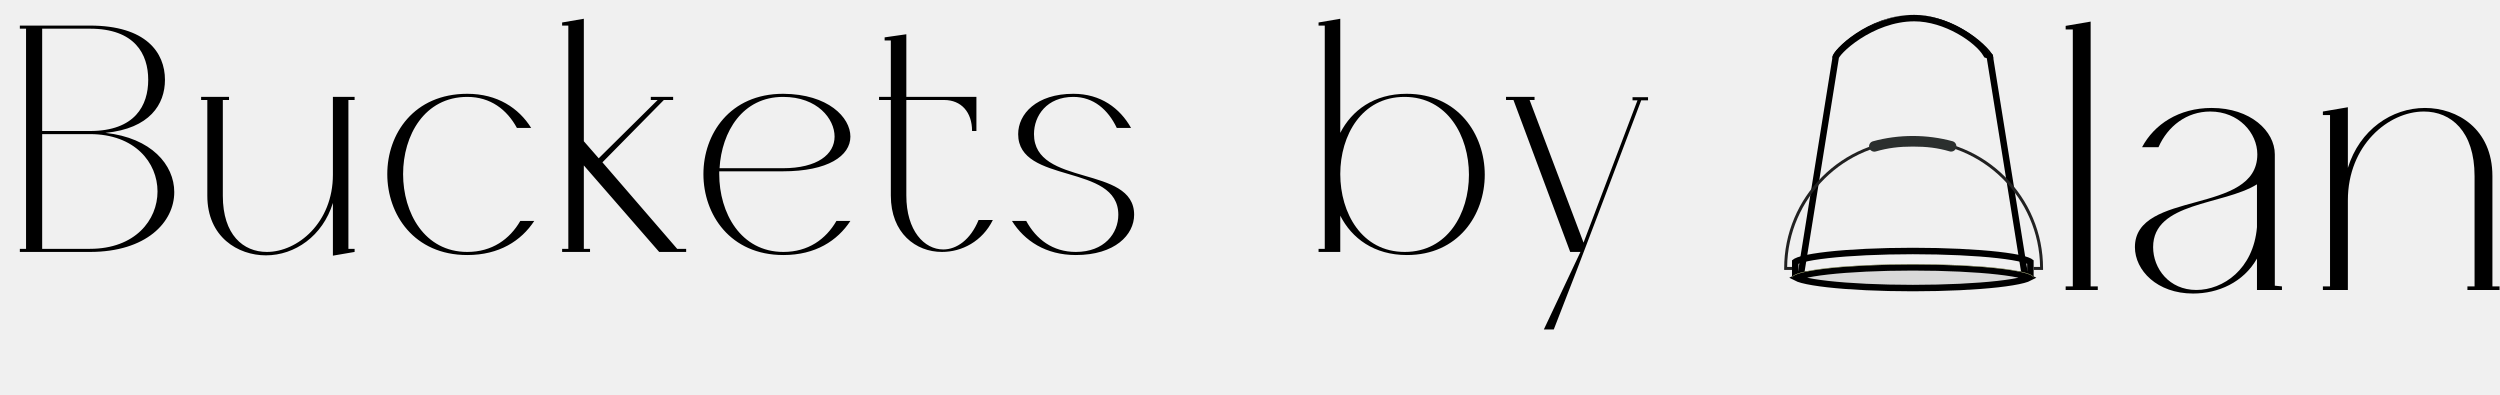
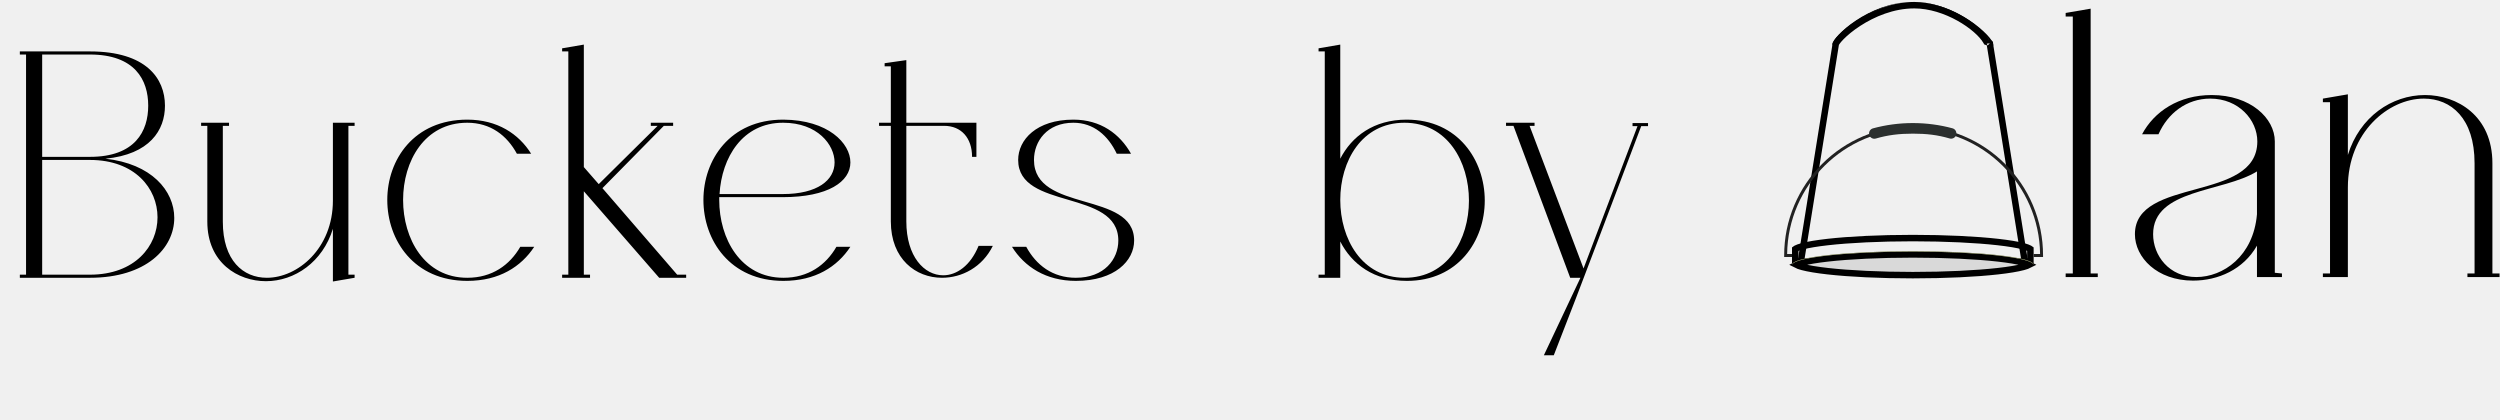
- <svg xmlns="http://www.w3.org/2000/svg" width="387" height="61" viewBox="0 0 387 61" fill="none">
-   <path d="M6.528 20.28H13.92C20.928 20.28 22.944 16.296 22.944 12.36C22.944 8.376 20.88 4.44 13.92 4.44H6.528V20.28ZM16.32 20.568C23.424 21.336 26.976 25.512 26.976 29.736C26.976 34.392 22.656 39 13.92 39H3.072V38.52H4.032V4.44H3.072V3.96H13.92C22.608 3.96 25.536 8.136 25.536 12.36C25.536 16.152 23.184 19.896 16.32 20.568ZM13.92 38.52C20.928 38.52 24.384 34.056 24.384 29.64C24.384 25.176 20.88 20.76 13.92 20.76H6.528V38.52H13.92ZM51.533 39.576V31.416C49.949 36.552 45.629 39.528 41.165 39.528C36.845 39.528 32.093 36.696 32.093 30.312V15.48H31.133V15H35.453V15.48H34.493V30.312C34.493 36.36 37.661 39 41.309 39C46.061 39 51.533 34.488 51.533 27.048V15H54.893V15.48H53.933V38.52H54.893V39L51.533 39.576ZM72.335 15C65.711 15 62.399 20.952 62.399 26.952C62.399 32.952 65.711 39 72.335 39C76.175 39 78.911 37.032 80.543 34.2H82.703C80.687 37.272 77.279 39.48 72.335 39.48C64.079 39.48 59.951 33.192 59.951 26.952C59.951 20.712 64.079 14.52 72.335 14.52C76.991 14.52 80.303 16.728 82.223 19.8H80.015C78.479 16.968 75.935 15 72.335 15ZM100.745 15.48V15H104.201V15.48H102.761L93.257 25.128L104.825 38.52H106.217V39H102.041L90.377 25.608V38.52H91.337V39H87.017V38.52H87.977V3.96H87.017V3.48L90.377 2.904V21.864L92.681 24.504L101.801 15.48H100.745ZM121.177 26.04C126.553 26.04 129.193 23.88 129.193 21.144C129.193 18.408 126.553 15 121.225 15C114.937 15 111.721 20.376 111.385 26.04H121.177ZM108.889 26.952C108.889 20.76 112.969 14.52 121.225 14.52H121.273C128.185 14.568 131.641 18.168 131.641 21.144C131.641 24.12 128.185 26.52 121.177 26.52H111.337V26.952C111.337 32.952 114.649 39 121.273 39C125.113 39 127.849 37.032 129.481 34.2H131.641C129.625 37.272 126.217 39.48 121.273 39.48C113.017 39.48 108.889 33.192 108.889 26.952ZM137.9 30.264V15.48H136.076V15H137.9V6.264H136.94V5.784L140.3 5.304V15H151.148V20.28H150.476C150.476 17.352 148.796 15.48 146.156 15.48H140.3V30.264C140.3 35.736 143.084 38.616 146.012 38.616C148.076 38.616 150.236 37.128 151.484 34.056H153.692C152.06 37.368 148.892 39 145.82 39C141.788 39 137.9 36.12 137.9 30.264ZM157.612 20.76C157.612 17.64 160.444 14.52 166.156 14.52C170.38 14.52 173.356 16.728 175.084 19.8H172.876C171.532 16.968 169.276 15 166.156 15C162.076 15 160.06 17.88 160.06 20.76C160.06 28.968 175.564 25.512 175.564 33.24C175.564 36.36 172.588 39.48 166.54 39.48C161.884 39.48 158.572 37.272 156.652 34.2H158.86C160.396 37.032 162.94 39 166.54 39C170.956 39 173.116 36.12 173.116 33.24C173.116 25.224 157.612 28.584 157.612 20.76Z" fill="black" />
-   <path d="M207.473 26.952C207.473 32.952 210.785 39 217.457 39C224.081 39 227.393 33.048 227.393 27.048C227.393 21.048 224.081 15 217.409 15C210.785 15 207.473 20.952 207.473 26.952ZM217.745 14.52C225.713 14.52 229.841 20.808 229.841 27.048C229.841 33.288 225.713 39.48 217.793 39.48C212.705 39.48 209.249 36.888 207.473 33.384V39H204.113V38.52H205.073V3.96H204.113V3.48L207.473 2.904V20.568C209.249 17.112 212.657 14.52 217.745 14.52ZM240.524 51H238.988L244.652 39H243.068L234.284 15.48H233.132V15H237.548V15.48H236.78L245.132 37.56L253.484 15.528H252.716V15.048H255.116V15.528H254.06C249.548 27.384 245.132 39.288 240.524 51Z" fill="black" />
-   <path d="M363.45 16.601V25.993C365.273 20.082 370.245 16.712 375.383 16.712C380.355 16.712 385.825 19.916 385.825 27.264V44.334H386.929V44.887H381.957V44.334H383.062V27.264C383.062 20.303 379.416 17.264 375.217 17.264C369.748 17.264 363.45 22.457 363.45 31.02V44.887H359.583V44.334H360.688V17.817H359.583V17.264L363.45 16.601Z" fill="black" />
-   <path d="M349.379 35.164V28.534C344.131 31.794 333.303 31.241 333.303 38.257C333.303 41.572 335.789 44.887 339.988 44.887C344.131 44.887 348.827 41.683 349.379 35.164ZM349.379 40.025C347.28 43.727 343.358 45.439 339.49 45.439C333.911 45.439 330.485 41.848 330.485 38.257C330.485 29.363 349.434 33.341 349.434 23.894C349.434 20.579 346.562 17.264 342.142 17.264C338.496 17.264 335.568 19.529 334.132 22.789H331.59C333.469 19.253 337.281 16.712 342.363 16.712C348.385 16.712 352.141 20.303 352.141 23.894V44.224L353.246 44.334V44.887H349.379V40.025Z" fill="black" />
-   <path d="M323.632 3.342V44.334H324.737V44.887H319.765V44.334H320.87V4.558H319.765V4.005L323.632 3.342Z" fill="black" />
-   <path d="M308.037 8.819V8.859L308.043 8.898L312.686 37.815L313.446 42.549H278.763L284.166 8.898L284.172 8.859V8.836C284.174 8.828 284.18 8.809 284.195 8.777C284.223 8.714 284.271 8.628 284.347 8.518C284.497 8.3 284.729 8.023 285.041 7.706C285.663 7.074 286.573 6.314 287.699 5.584C289.955 4.119 293.025 2.802 296.331 2.802C298.76 2.802 301.213 3.634 303.235 4.758C305.268 5.888 306.792 7.273 307.41 8.312L307.504 8.469L307.676 8.529C307.941 8.621 308.017 8.691 308.032 8.707C308.034 8.719 308.037 8.75 308.037 8.819ZM308.031 8.701C308.031 8.701 308.031 8.702 308.032 8.704C308.031 8.702 308.031 8.701 308.031 8.701Z" stroke="black" />
-   <path d="M277.903 42.489V40.55C277.927 40.531 277.966 40.505 278.024 40.473C278.22 40.365 278.542 40.245 279.001 40.123C279.912 39.88 281.253 39.657 282.936 39.467C286.297 39.089 290.953 38.854 296.105 38.854C301.256 38.854 305.912 39.089 309.273 39.467C310.956 39.657 312.297 39.88 313.208 40.123C313.667 40.245 313.989 40.365 314.185 40.473C314.243 40.505 314.282 40.531 314.306 40.55V42.489H277.903Z" stroke="black" />
-   <path d="M296.105 41.384C301.256 41.384 305.912 41.619 309.273 41.997C310.956 42.187 312.297 42.41 313.208 42.653C313.648 42.77 313.961 42.884 314.159 42.989C313.961 43.093 313.648 43.208 313.208 43.325C312.297 43.567 310.956 43.791 309.273 43.98C305.912 44.358 301.256 44.593 296.105 44.593C290.953 44.593 286.297 44.358 282.936 43.98C281.253 43.791 279.912 43.567 279.001 43.325C278.561 43.208 278.248 43.093 278.05 42.989C278.248 42.884 278.561 42.77 279.001 42.653C279.912 42.41 281.253 42.187 282.936 41.997C286.297 41.619 290.953 41.384 296.105 41.384Z" fill="#D9D9D9" stroke="black" />
-   <path d="M296.105 40.884C285.776 40.884 277.403 41.826 277.403 42.989C277.403 42.999 277.404 43.009 277.405 43.019C277.549 41.87 285.866 40.945 296.105 40.945C306.343 40.945 314.66 41.87 314.804 43.019C314.805 43.009 314.806 42.999 314.806 42.989C314.806 41.826 306.433 40.884 296.105 40.884Z" fill="#EBF2B0" />
-   <mask id="path-10-inside-1_58_68" fill="white">
-     <path d="M312.643 43.029C312.54 43.971 305.175 44.731 296.104 44.731C287.034 44.731 279.669 43.971 279.566 43.029C279.565 43.036 279.564 43.042 279.564 43.049C279.564 44 286.97 44.771 296.104 44.771C305.239 44.771 312.644 44 312.644 43.049C312.644 43.042 312.644 43.036 312.643 43.029Z" />
+ <svg xmlns="http://www.w3.org/2000/svg" width="387" height="65" viewBox="0 0 387 65" fill="none">
+   <path d="M6.528 24.28H13.92C20.928 24.28 22.944 20.296 22.944 16.36C22.944 12.376 20.88 8.44 13.92 8.44H6.528V24.28ZM16.32 24.568C23.424 25.336 26.976 29.512 26.976 33.736C26.976 38.392 22.656 43 13.92 43H3.072V42.52H4.032V8.44H3.072V7.96H13.92C22.608 7.96 25.536 12.136 25.536 16.36C25.536 20.152 23.184 23.896 16.32 24.568ZM13.92 42.52C20.928 42.52 24.384 38.056 24.384 33.64C24.384 29.176 20.88 24.76 13.92 24.76H6.528V42.52H13.92ZM51.533 43.576V35.416C49.949 40.552 45.629 43.528 41.165 43.528C36.845 43.528 32.093 40.696 32.093 34.312V19.48H31.133V19H35.453V19.48H34.493V34.312C34.493 40.36 37.661 43 41.309 43C46.061 43 51.533 38.488 51.533 31.048V19H54.893V19.48H53.933V42.52H54.893V43L51.533 43.576ZM72.335 19C65.711 19 62.399 24.952 62.399 30.952C62.399 36.952 65.711 43 72.335 43C76.175 43 78.911 41.032 80.543 38.2H82.703C80.687 41.272 77.279 43.48 72.335 43.48C64.079 43.48 59.951 37.192 59.951 30.952C59.951 24.712 64.079 18.52 72.335 18.52C76.991 18.52 80.303 20.728 82.223 23.8H80.015C78.479 20.968 75.935 19 72.335 19ZM100.745 19.48V19H104.201V19.48H102.761L93.257 29.128L104.825 42.52H106.217V43H102.041L90.377 29.608V42.52H91.337V43H87.017V42.52H87.977V7.96H87.017V7.48L90.377 6.904V25.864L92.681 28.504L101.801 19.48H100.745ZM121.177 30.04C126.553 30.04 129.193 27.88 129.193 25.144C129.193 22.408 126.553 19 121.225 19C114.937 19 111.721 24.376 111.385 30.04H121.177ZM108.889 30.952C108.889 24.76 112.969 18.52 121.225 18.52H121.273C128.185 18.568 131.641 22.168 131.641 25.144C131.641 28.12 128.185 30.52 121.177 30.52H111.337V30.952C111.337 36.952 114.649 43 121.273 43C125.113 43 127.849 41.032 129.481 38.2H131.641C129.625 41.272 126.217 43.48 121.273 43.48C113.017 43.48 108.889 37.192 108.889 30.952ZM137.9 34.264V19.48H136.076V19H137.9V10.264H136.94V9.784L140.3 9.304V19H151.148V24.28H150.476C150.476 21.352 148.796 19.48 146.156 19.48H140.3V34.264C140.3 39.736 143.084 42.616 146.012 42.616C148.076 42.616 150.236 41.128 151.484 38.056H153.692C152.06 41.368 148.892 43 145.82 43C141.788 43 137.9 40.12 137.9 34.264ZM157.612 24.76C157.612 21.64 160.444 18.52 166.156 18.52C170.38 18.52 173.356 20.728 175.084 23.8H172.876C171.532 20.968 169.276 19 166.156 19C162.076 19 160.06 21.88 160.06 24.76C160.06 32.968 175.564 29.512 175.564 37.24C175.564 40.36 172.588 43.48 166.54 43.48C161.884 43.48 158.572 41.272 156.652 38.2H158.86C160.396 41.032 162.94 43 166.54 43C170.956 43 173.116 40.12 173.116 37.24C173.116 29.224 157.612 32.584 157.612 24.76Z" fill="black" />
+   <path d="M207.473 30.952C207.473 36.952 210.785 43 217.457 43C224.081 43 227.393 37.048 227.393 31.048C227.393 25.048 224.081 19 217.409 19C210.785 19 207.473 24.952 207.473 30.952ZM217.745 18.52C225.713 18.52 229.841 24.808 229.841 31.048C229.841 37.288 225.713 43.48 217.793 43.48C212.705 43.48 209.249 40.888 207.473 37.384V43H204.113V42.52H205.073V7.96H204.113V7.48L207.473 6.904V24.568C209.249 21.112 212.657 18.52 217.745 18.52ZM240.524 55H238.988L244.652 43H243.068L234.284 19.48H233.132V19H237.548V19.48H236.78L245.132 41.56L253.484 19.528H252.716V19.048H255.116V19.528H254.06C249.548 31.384 245.132 43.288 240.524 55Z" fill="black" />
+   <path d="M363.45 14.601V23.993C365.273 18.082 370.245 14.712 375.383 14.712C380.355 14.712 385.824 17.916 385.824 25.264V42.334H386.929V42.887H381.957V42.334H383.062V25.264C383.062 18.303 379.415 15.264 375.217 15.264C369.748 15.264 363.45 20.457 363.45 29.02V42.887H359.582V42.334H360.687V15.817H359.582V15.264L363.45 14.601Z" fill="black" />
+   <path d="M349.379 33.164V26.534C344.131 29.794 333.302 29.241 333.302 36.257C333.302 39.572 335.789 42.887 339.987 42.887C344.131 42.887 348.826 39.683 349.379 33.164ZM349.379 38.025C347.28 41.727 343.357 43.439 339.49 43.439C333.91 43.439 330.485 39.848 330.485 36.257C330.485 27.363 349.434 31.341 349.434 21.894C349.434 18.579 346.561 15.264 342.142 15.264C338.496 15.264 335.568 17.529 334.131 20.789H331.59C333.468 17.253 337.28 14.712 342.363 14.712C348.384 14.712 352.141 18.303 352.141 21.894V42.224L353.246 42.334V42.887H349.379V38.025Z" fill="black" />
+   <path d="M323.632 1.342V42.334H324.736V42.887H319.764V42.334H320.869V2.558H319.764V2.005L323.632 1.342Z" fill="black" />
+   <path d="M308.036 6.819V6.859L308.043 6.898L312.685 35.815L313.445 40.549H278.763L284.165 6.898L284.171 6.859V6.836C284.174 6.828 284.18 6.809 284.194 6.777C284.222 6.714 284.271 6.628 284.346 6.518C284.496 6.3 284.728 6.023 285.04 5.706C285.662 5.073 286.572 4.314 287.698 3.584C289.954 2.119 293.025 0.802 296.33 0.802C298.76 0.802 301.213 1.634 303.234 2.758C305.267 3.888 306.791 5.273 307.41 6.312L307.503 6.469L307.676 6.529C307.94 6.621 308.017 6.691 308.032 6.707C308.033 6.719 308.036 6.75 308.036 6.819ZM308.03 6.701C308.03 6.701 308.031 6.702 308.031 6.704C308.031 6.702 308.03 6.701 308.03 6.701Z" stroke="black" />
+   <path d="M277.902 40.489V38.55C277.927 38.531 277.965 38.504 278.023 38.472C278.219 38.365 278.541 38.245 279.001 38.123C279.911 37.88 281.252 37.657 282.936 37.467C286.296 37.089 290.952 36.854 296.104 36.854C301.256 36.854 305.911 37.089 309.272 37.467C310.956 37.657 312.296 37.88 313.207 38.123C313.667 38.245 313.988 38.365 314.185 38.472C314.243 38.504 314.281 38.531 314.306 38.55V40.489H277.902Z" stroke="black" />
+   <path d="M296.104 39.384C301.256 39.384 305.911 39.619 309.272 39.997C310.956 40.187 312.296 40.41 313.207 40.653C313.647 40.77 313.961 40.884 314.159 40.989C313.961 41.093 313.647 41.208 313.207 41.325C312.296 41.567 310.956 41.791 309.272 41.98C305.911 42.358 301.256 42.593 296.104 42.593C290.952 42.593 286.296 42.358 282.936 41.98C281.252 41.791 279.911 41.567 279.001 41.325C278.561 41.208 278.247 41.093 278.049 40.989C278.247 40.884 278.561 40.77 279.001 40.653C279.911 40.41 281.252 40.187 282.936 39.997C286.296 39.619 290.952 39.384 296.104 39.384Z" fill="#D9D9D9" stroke="black" />
+   <path d="M296.104 38.884C285.775 38.884 277.402 39.826 277.402 40.989C277.402 40.999 277.403 41.009 277.404 41.019C277.549 39.87 285.865 38.944 296.104 38.944C306.342 38.944 314.659 39.87 314.803 41.019C314.805 41.009 314.806 40.999 314.806 40.989C314.806 39.826 306.432 38.884 296.104 38.884Z" fill="#EBF2B0" />
+   <mask id="path-10-inside-1_145_196" fill="white">
+     <path d="M312.643 41.029C312.54 41.971 305.174 42.731 296.104 42.731C287.033 42.731 279.668 41.971 279.565 41.029C279.565 41.036 279.564 41.042 279.564 41.049C279.564 42 286.969 42.771 296.104 42.771C305.239 42.771 312.644 42 312.644 41.049C312.644 41.042 312.643 41.036 312.643 41.029Z" />
  </mask>
-   <path d="M312.643 43.029L313.639 42.941L311.649 42.921L312.643 43.029ZM279.566 43.029L280.56 42.921L278.57 42.941L279.566 43.029ZM311.649 42.921C311.678 42.651 311.824 42.504 311.86 42.47C311.899 42.434 311.907 42.44 311.839 42.473C311.706 42.537 311.455 42.624 311.057 42.72C310.275 42.909 309.112 43.087 307.634 43.239C304.69 43.542 300.616 43.731 296.104 43.731V45.731C300.663 45.731 304.808 45.54 307.839 45.228C309.349 45.073 310.614 44.884 311.525 44.665C311.974 44.557 312.386 44.43 312.711 44.273C312.872 44.195 313.057 44.087 313.22 43.937C313.379 43.789 313.595 43.525 313.637 43.138L311.649 42.921ZM296.104 43.731C291.592 43.731 287.519 43.542 284.575 43.239C283.097 43.087 281.934 42.909 281.152 42.72C280.754 42.624 280.503 42.537 280.37 42.473C280.302 42.44 280.31 42.434 280.349 42.47C280.384 42.504 280.53 42.651 280.56 42.921L278.572 43.138C278.614 43.525 278.829 43.789 278.989 43.937C279.151 44.087 279.337 44.195 279.498 44.273C279.822 44.43 280.235 44.557 280.684 44.665C281.595 44.884 282.86 45.073 284.37 45.228C287.401 45.54 291.546 45.731 296.104 45.731V43.731ZM278.57 42.941C278.57 42.941 278.568 42.956 278.567 42.972C278.566 42.99 278.564 43.017 278.564 43.049H280.564C280.564 43.075 280.563 43.095 280.563 43.106C280.562 43.116 280.561 43.124 280.562 43.117L278.57 42.941ZM278.564 43.049C278.564 43.458 278.768 43.753 278.934 43.924C279.097 44.091 279.288 44.207 279.447 44.288C279.769 44.452 280.182 44.581 280.625 44.691C281.529 44.913 282.793 45.104 284.305 45.261C287.343 45.578 291.514 45.771 296.104 45.771V43.771C291.56 43.771 287.462 43.579 284.512 43.272C283.032 43.118 281.874 42.938 281.103 42.748C280.71 42.652 280.472 42.565 280.354 42.505C280.293 42.474 280.315 42.476 280.366 42.527C280.419 42.582 280.564 42.76 280.564 43.049H278.564ZM296.104 45.771C300.695 45.771 304.866 45.578 307.903 45.261C309.416 45.104 310.68 44.913 311.583 44.691C312.027 44.581 312.439 44.452 312.762 44.288C312.921 44.207 313.112 44.091 313.275 43.924C313.441 43.753 313.644 43.458 313.644 43.049H311.644C311.644 42.76 311.79 42.582 311.843 42.527C311.893 42.476 311.916 42.474 311.855 42.505C311.736 42.565 311.499 42.652 311.106 42.748C310.335 42.938 309.177 43.118 307.696 43.272C304.747 43.579 300.648 43.771 296.104 43.771V45.771ZM313.644 43.049C313.644 43.017 313.643 42.99 313.642 42.972C313.641 42.956 313.639 42.941 313.639 42.941L311.647 43.117C311.648 43.124 311.647 43.116 311.646 43.106C311.645 43.095 311.644 43.075 311.644 43.049H313.644Z" fill="black" mask="url(#path-10-inside-1_58_68)" />
-   <mask id="path-12-inside-2_58_68" fill="white">
-     <path d="M296.105 2.302C289.449 2.302 284.009 8.099 283.625 9.108L283.672 8.819C283.672 7.762 289.238 2.302 296.105 2.302C302.971 2.302 308.537 7.762 308.537 8.819L308.584 9.108C308.2 8.099 302.76 2.302 296.105 2.302Z" />
+   <path d="M312.643 41.029L313.639 40.941L311.649 40.921L312.643 41.029ZM279.565 41.029L280.559 40.921L278.569 40.941L279.565 41.029ZM311.649 40.921C311.678 40.651 311.824 40.504 311.86 40.47C311.899 40.434 311.906 40.44 311.838 40.473C311.705 40.537 311.455 40.624 311.057 40.72C310.274 40.908 309.112 41.086 307.634 41.239C304.689 41.542 300.616 41.731 296.104 41.731V43.731C300.662 43.731 304.807 43.54 307.839 43.228C309.349 43.073 310.614 42.884 311.525 42.665C311.973 42.557 312.386 42.43 312.71 42.273C312.871 42.195 313.057 42.087 313.219 41.937C313.379 41.789 313.594 41.525 313.637 41.138L311.649 40.921ZM296.104 41.731C291.592 41.731 287.519 41.542 284.574 41.239C283.096 41.086 281.934 40.908 281.151 40.72C280.753 40.624 280.503 40.537 280.369 40.473C280.301 40.44 280.309 40.434 280.348 40.47C280.384 40.504 280.53 40.651 280.559 40.921L278.571 41.138C278.613 41.525 278.829 41.789 278.988 41.937C279.151 42.087 279.336 42.195 279.497 42.273C279.822 42.43 280.235 42.557 280.683 42.665C281.594 42.884 282.859 43.073 284.369 43.228C287.401 43.54 291.545 43.731 296.104 43.731V41.731ZM278.569 40.941C278.569 40.941 278.568 40.956 278.567 40.972C278.565 40.99 278.564 41.017 278.564 41.049H280.564C280.564 41.075 280.563 41.095 280.562 41.106C280.561 41.116 280.561 41.124 280.561 41.117L278.569 40.941ZM278.564 41.049C278.564 41.458 278.767 41.753 278.934 41.924C279.097 42.091 279.287 42.206 279.447 42.288C279.769 42.452 280.181 42.581 280.625 42.691C281.528 42.913 282.792 43.104 284.305 43.261C287.342 43.578 291.513 43.771 296.104 43.771V41.771C291.56 41.771 287.461 41.579 284.512 41.272C283.031 41.118 281.873 40.938 281.103 40.748C280.709 40.652 280.472 40.565 280.353 40.505C280.292 40.474 280.315 40.476 280.365 40.527C280.419 40.582 280.564 40.76 280.564 41.049H278.564ZM296.104 43.771C300.695 43.771 304.866 43.578 307.903 43.261C309.415 43.104 310.68 42.913 311.583 42.691C312.027 42.581 312.439 42.452 312.761 42.288C312.921 42.206 313.111 42.091 313.274 41.924C313.441 41.753 313.644 41.458 313.644 41.049H311.644C311.644 40.76 311.789 40.582 311.843 40.527C311.893 40.476 311.915 40.474 311.854 40.505C311.736 40.565 311.498 40.652 311.105 40.748C310.334 40.938 309.177 41.118 307.696 41.272C304.747 41.579 300.648 41.771 296.104 41.771V43.771ZM313.644 41.049C313.644 41.017 313.642 40.99 313.641 40.972C313.64 40.956 313.639 40.941 313.639 40.941L311.646 41.117C311.647 41.124 311.646 41.116 311.646 41.106C311.645 41.095 311.644 41.075 311.644 41.049H313.644Z" fill="black" mask="url(#path-10-inside-1_145_196)" />
+   <mask id="path-12-inside-2_145_196" fill="white">
+     <path d="M296.104 0.302C289.448 0.302 284.009 6.099 283.625 7.108L283.671 6.819C283.671 5.762 289.238 0.302 296.104 0.302C302.97 0.302 308.537 5.762 308.537 6.819L308.583 7.108C308.199 6.099 302.759 0.302 296.104 0.302Z" />
  </mask>
-   <path d="M283.625 9.108L282.638 8.95L284.56 9.464L283.625 9.108ZM283.672 8.819L284.659 8.977L284.672 8.898V8.819H283.672ZM308.537 8.819H307.537V8.899L307.55 8.977L308.537 8.819ZM308.584 9.108L307.649 9.464L309.571 8.95L308.584 9.108ZM296.105 1.302C292.494 1.302 289.269 2.869 286.938 4.509C285.765 5.334 284.794 6.193 284.085 6.921C283.731 7.284 283.435 7.622 283.21 7.912C283.005 8.174 282.796 8.476 282.691 8.753L284.56 9.464C284.551 9.488 284.595 9.388 284.788 9.14C284.959 8.92 285.204 8.639 285.517 8.317C286.144 7.674 287.021 6.895 288.088 6.145C290.236 4.634 293.06 3.302 296.105 3.302V1.302ZM284.613 9.266L284.659 8.977L282.684 8.661L282.638 8.95L284.613 9.266ZM284.672 8.819C284.672 8.949 284.635 9.012 284.654 8.969C284.666 8.941 284.697 8.881 284.758 8.787C284.882 8.601 285.085 8.347 285.373 8.045C285.946 7.442 286.799 6.708 287.867 5.997C290.013 4.569 292.93 3.302 296.105 3.302V1.302C292.413 1.302 289.114 2.765 286.759 4.332C285.578 5.118 284.609 5.946 283.925 6.665C283.584 7.023 283.298 7.369 283.09 7.684C282.987 7.841 282.891 8.006 282.818 8.174C282.752 8.328 282.672 8.556 282.672 8.819H284.672ZM296.105 3.302C299.279 3.302 302.196 4.569 304.342 5.997C305.41 6.708 306.263 7.442 306.836 8.045C307.124 8.347 307.327 8.601 307.45 8.787C307.512 8.881 307.543 8.941 307.555 8.969C307.574 9.012 307.537 8.949 307.537 8.819H309.537C309.537 8.556 309.457 8.328 309.391 8.174C309.318 8.006 309.222 7.841 309.119 7.684C308.911 7.369 308.625 7.023 308.284 6.665C307.6 5.946 306.631 5.118 305.45 4.332C303.095 2.765 299.796 1.302 296.105 1.302V3.302ZM307.55 8.977L307.596 9.267L309.571 8.95L309.525 8.66L307.55 8.977ZM309.518 8.753C309.413 8.476 309.204 8.174 308.999 7.912C308.774 7.622 308.478 7.284 308.124 6.921C307.415 6.193 306.444 5.334 305.271 4.509C302.94 2.869 299.715 1.302 296.105 1.302V3.302C299.149 3.302 301.973 4.634 304.121 6.145C305.188 6.895 306.065 7.674 306.692 8.317C307.005 8.639 307.25 8.92 307.421 9.14C307.614 9.388 307.658 9.488 307.649 9.464L309.518 8.753Z" fill="black" mask="url(#path-12-inside-2_58_68)" />
-   <path d="M276.189 41.783H277.403V41.324H276.649C276.772 30.633 285.508 21.974 296.227 21.974C306.947 21.974 315.682 30.633 315.805 41.324H314.806V41.783H316.265V41.553C316.265 38.848 315.735 36.224 314.69 33.753C313.681 31.367 312.236 29.224 310.396 27.384C308.556 25.544 306.413 24.099 304.027 23.09C301.556 22.045 298.932 21.515 296.227 21.515C293.522 21.515 290.898 22.045 288.427 23.09C286.041 24.099 283.898 25.544 282.058 27.384C280.218 29.224 278.773 31.367 277.764 33.753C276.719 36.224 276.189 38.848 276.189 41.553V41.783Z" fill="#212121" />
-   <path d="M289.93 21.872C291.918 21.33 293.991 21.05 296.107 21.05C298.211 21.05 300.272 21.327 302.25 21.862C302.687 21.981 302.942 22.436 302.819 22.872C302.695 23.31 302.238 23.562 301.802 23.434C299.941 22.885 298.232 22.689 296.107 22.689C293.996 22.689 292.239 22.9 290.378 23.445C289.927 23.578 289.458 23.305 289.351 22.848L289.351 22.846C289.251 22.418 289.506 21.987 289.93 21.872Z" fill="#2B2F2E" />
+   <path d="M283.625 7.108L282.637 6.95L284.56 7.463L283.625 7.108ZM283.671 6.819L284.659 6.977L284.671 6.898V6.819H283.671ZM308.537 6.819H307.537V6.899L307.549 6.977L308.537 6.819ZM308.583 7.108L307.648 7.464L309.57 6.95L308.583 7.108ZM296.104 -0.698C292.493 -0.698 289.269 0.869 286.937 2.509C285.764 3.334 284.793 4.193 284.085 4.921C283.73 5.284 283.435 5.622 283.209 5.912C283.005 6.174 282.795 6.476 282.69 6.753L284.56 7.463C284.55 7.488 284.595 7.388 284.788 7.14C284.959 6.92 285.203 6.639 285.517 6.317C286.144 5.674 287.021 4.895 288.088 4.144C290.236 2.634 293.059 1.302 296.104 1.302V-0.698ZM284.612 7.266L284.659 6.977L282.684 6.661L282.637 6.95L284.612 7.266ZM284.671 6.819C284.671 6.949 284.635 7.011 284.653 6.969C284.665 6.941 284.696 6.881 284.758 6.787C284.881 6.601 285.084 6.347 285.372 6.045C285.946 5.442 286.798 4.708 287.867 3.997C290.012 2.569 292.929 1.302 296.104 1.302V-0.698C292.412 -0.698 289.113 0.765 286.759 2.332C285.577 3.118 284.609 3.946 283.924 4.665C283.583 5.023 283.298 5.369 283.09 5.684C282.986 5.841 282.89 6.006 282.818 6.174C282.751 6.328 282.671 6.556 282.671 6.819H284.671ZM296.104 1.302C299.279 1.302 302.196 2.569 304.341 3.997C305.41 4.708 306.262 5.442 306.836 6.045C307.124 6.347 307.327 6.601 307.45 6.787C307.512 6.881 307.543 6.941 307.555 6.969C307.573 7.011 307.537 6.949 307.537 6.819H309.537C309.537 6.556 309.457 6.328 309.39 6.174C309.317 6.006 309.222 5.841 309.118 5.684C308.91 5.369 308.625 5.023 308.284 4.665C307.599 3.946 306.63 3.118 305.449 2.332C303.095 0.765 299.796 -0.698 296.104 -0.698V1.302ZM307.549 6.977L307.596 7.267L309.57 6.95L309.524 6.66L307.549 6.977ZM309.518 6.753C309.413 6.476 309.203 6.174 308.999 5.912C308.773 5.622 308.478 5.284 308.123 4.921C307.414 4.193 306.444 3.334 305.271 2.509C302.939 0.869 299.715 -0.698 296.104 -0.698V1.302C299.149 1.302 301.972 2.634 304.12 4.144C305.187 4.895 306.064 5.674 306.691 6.317C307.005 6.639 307.249 6.92 307.42 7.14C307.613 7.388 307.658 7.488 307.648 7.464L309.518 6.753Z" fill="black" mask="url(#path-12-inside-2_145_196)" />
+   <path d="M276.189 39.782H277.403V39.324H276.649C276.772 28.633 285.507 19.974 296.227 19.974C306.946 19.974 315.681 28.633 315.804 39.324H314.806V39.782H316.265V39.553C316.265 36.848 315.735 34.224 314.69 31.753C313.681 29.367 312.236 27.224 310.396 25.384C308.556 23.544 306.413 22.099 304.027 21.09C301.556 20.045 298.932 19.515 296.227 19.515C293.522 19.515 290.897 20.045 288.427 21.09C286.041 22.099 283.898 23.544 282.058 25.384C280.217 27.224 278.773 29.367 277.763 31.753C276.718 34.224 276.189 36.848 276.189 39.553V39.782Z" fill="#212121" />
+   <path d="M289.929 19.872C291.917 19.33 293.991 19.05 296.107 19.05C298.21 19.05 300.272 19.327 302.249 19.862C302.686 19.981 302.941 20.436 302.818 20.872C302.695 21.31 302.238 21.562 301.801 21.434C299.941 20.885 298.231 20.689 296.107 20.689C293.995 20.689 292.238 20.9 290.377 21.445C289.926 21.577 289.457 21.305 289.351 20.848L289.35 20.846C289.25 20.418 289.505 19.987 289.929 19.872Z" fill="#2B2F2E" />
</svg>
